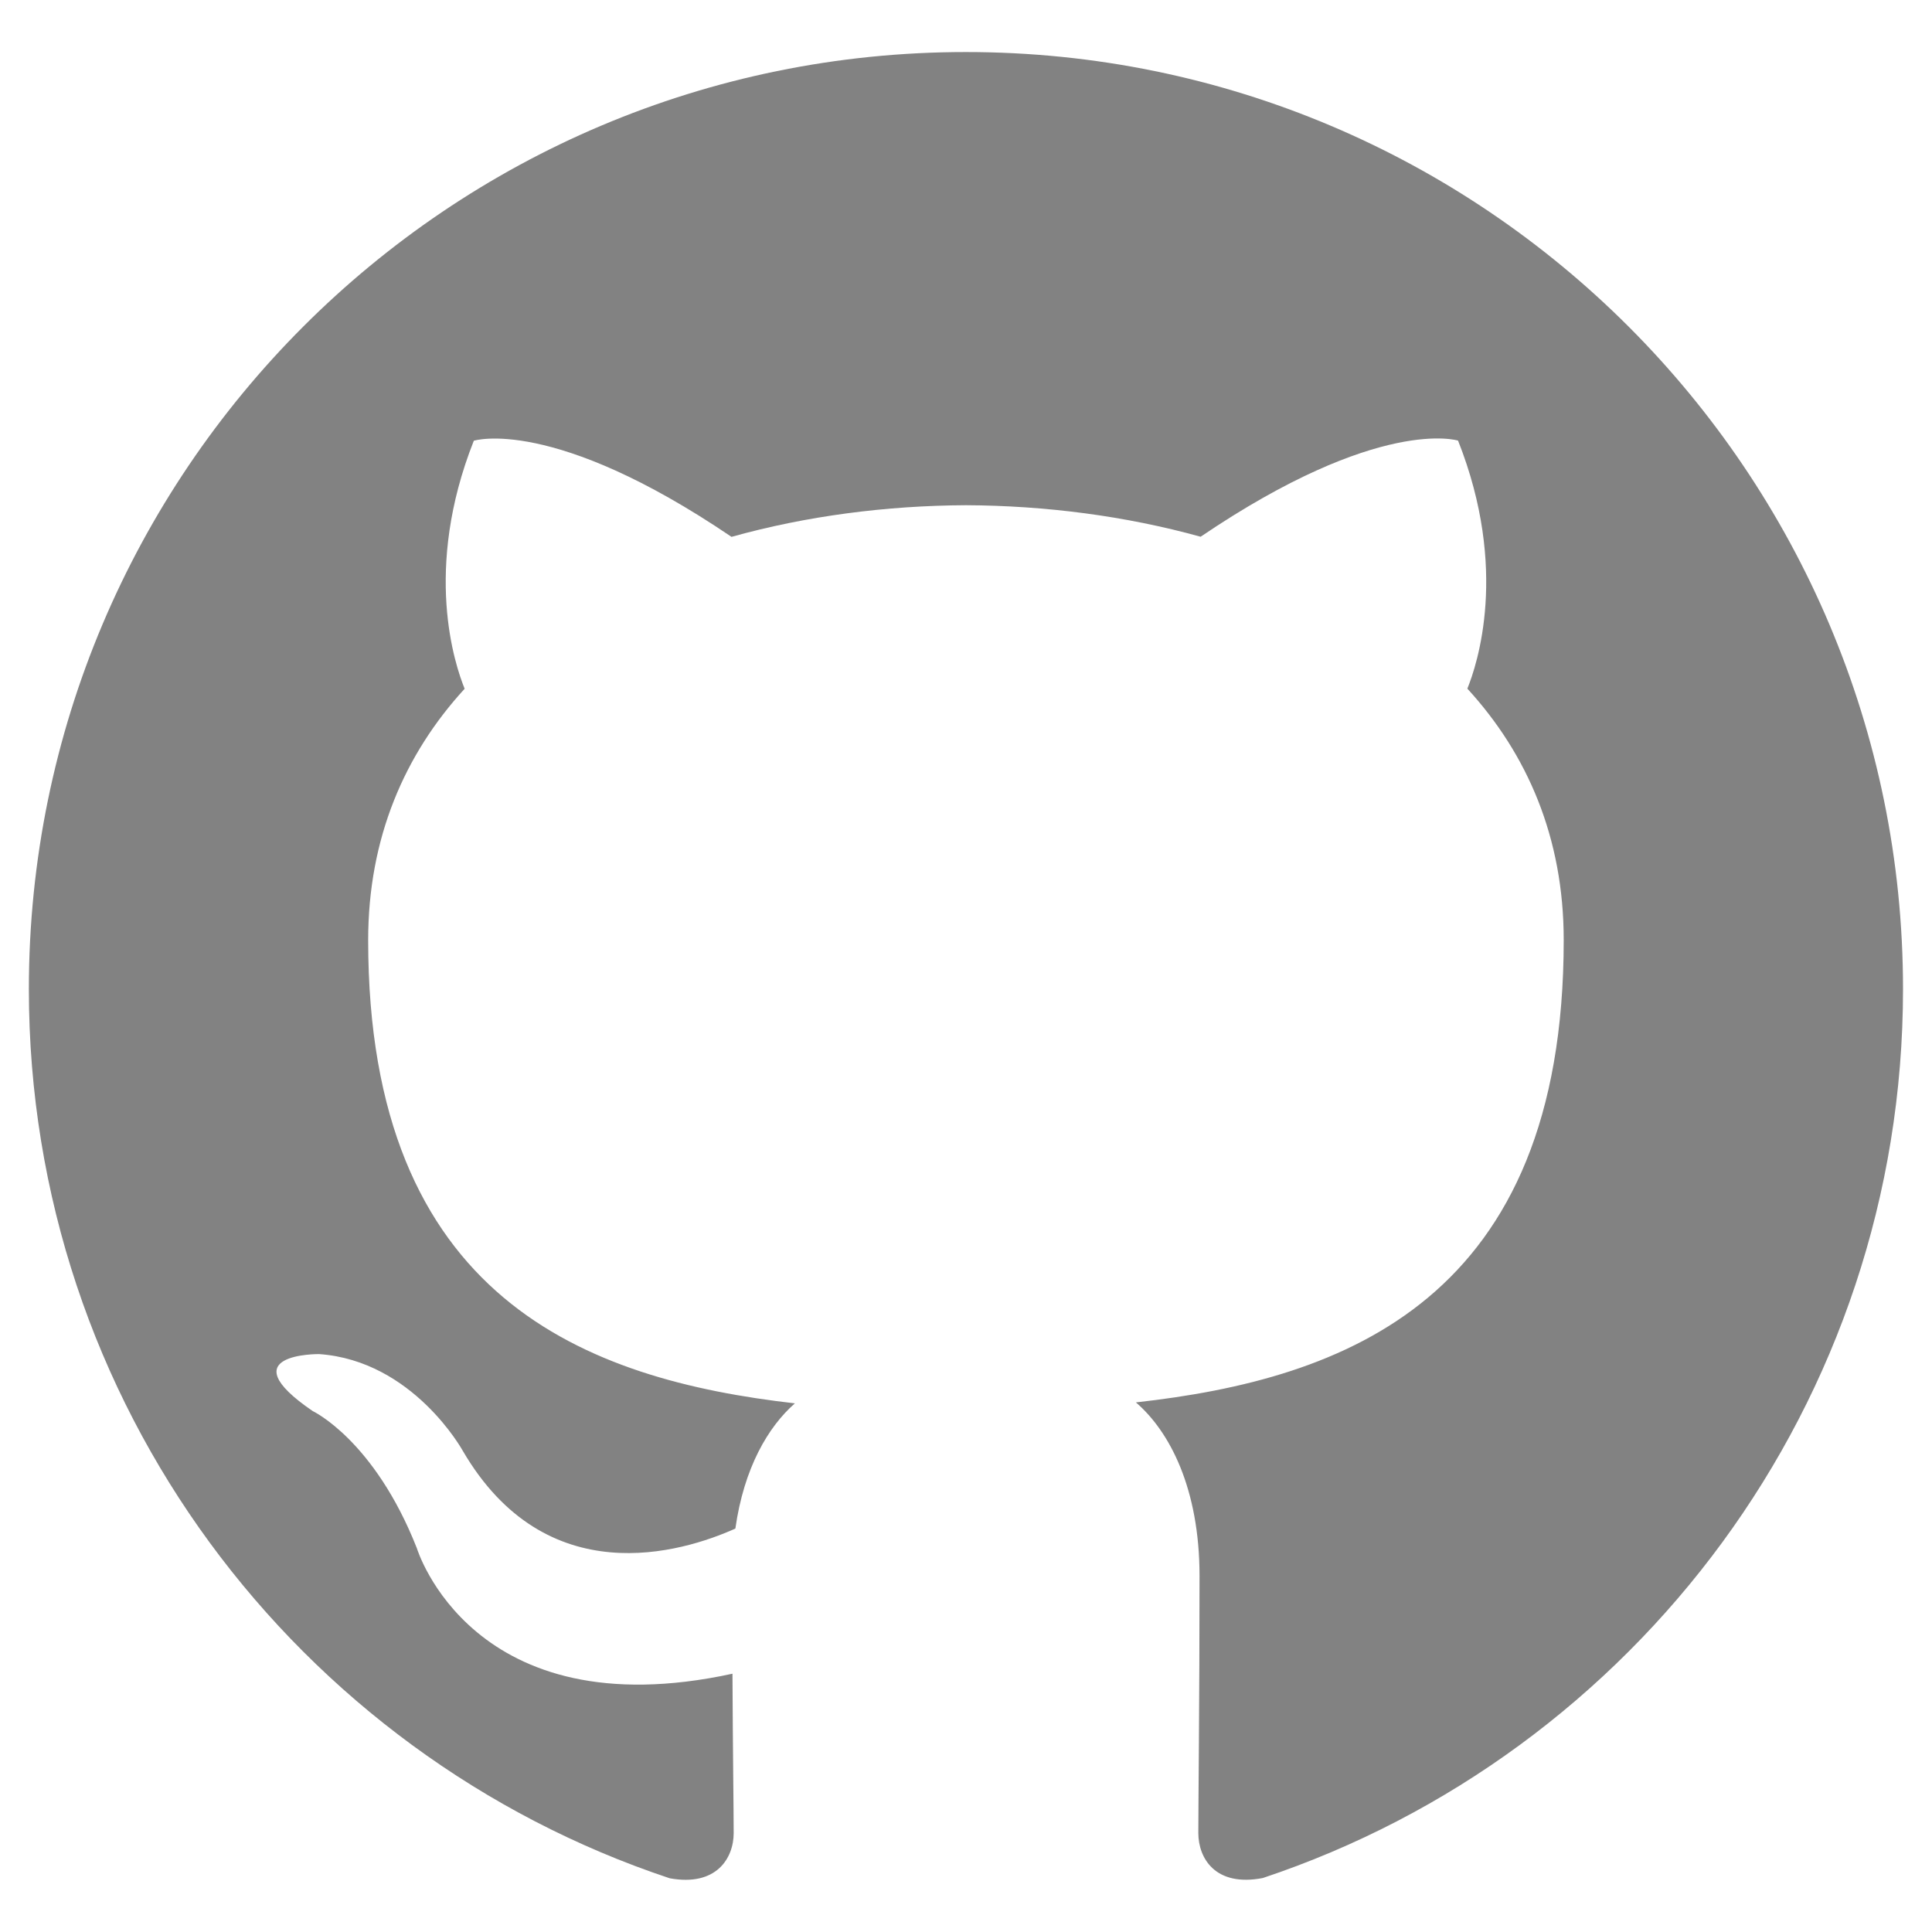
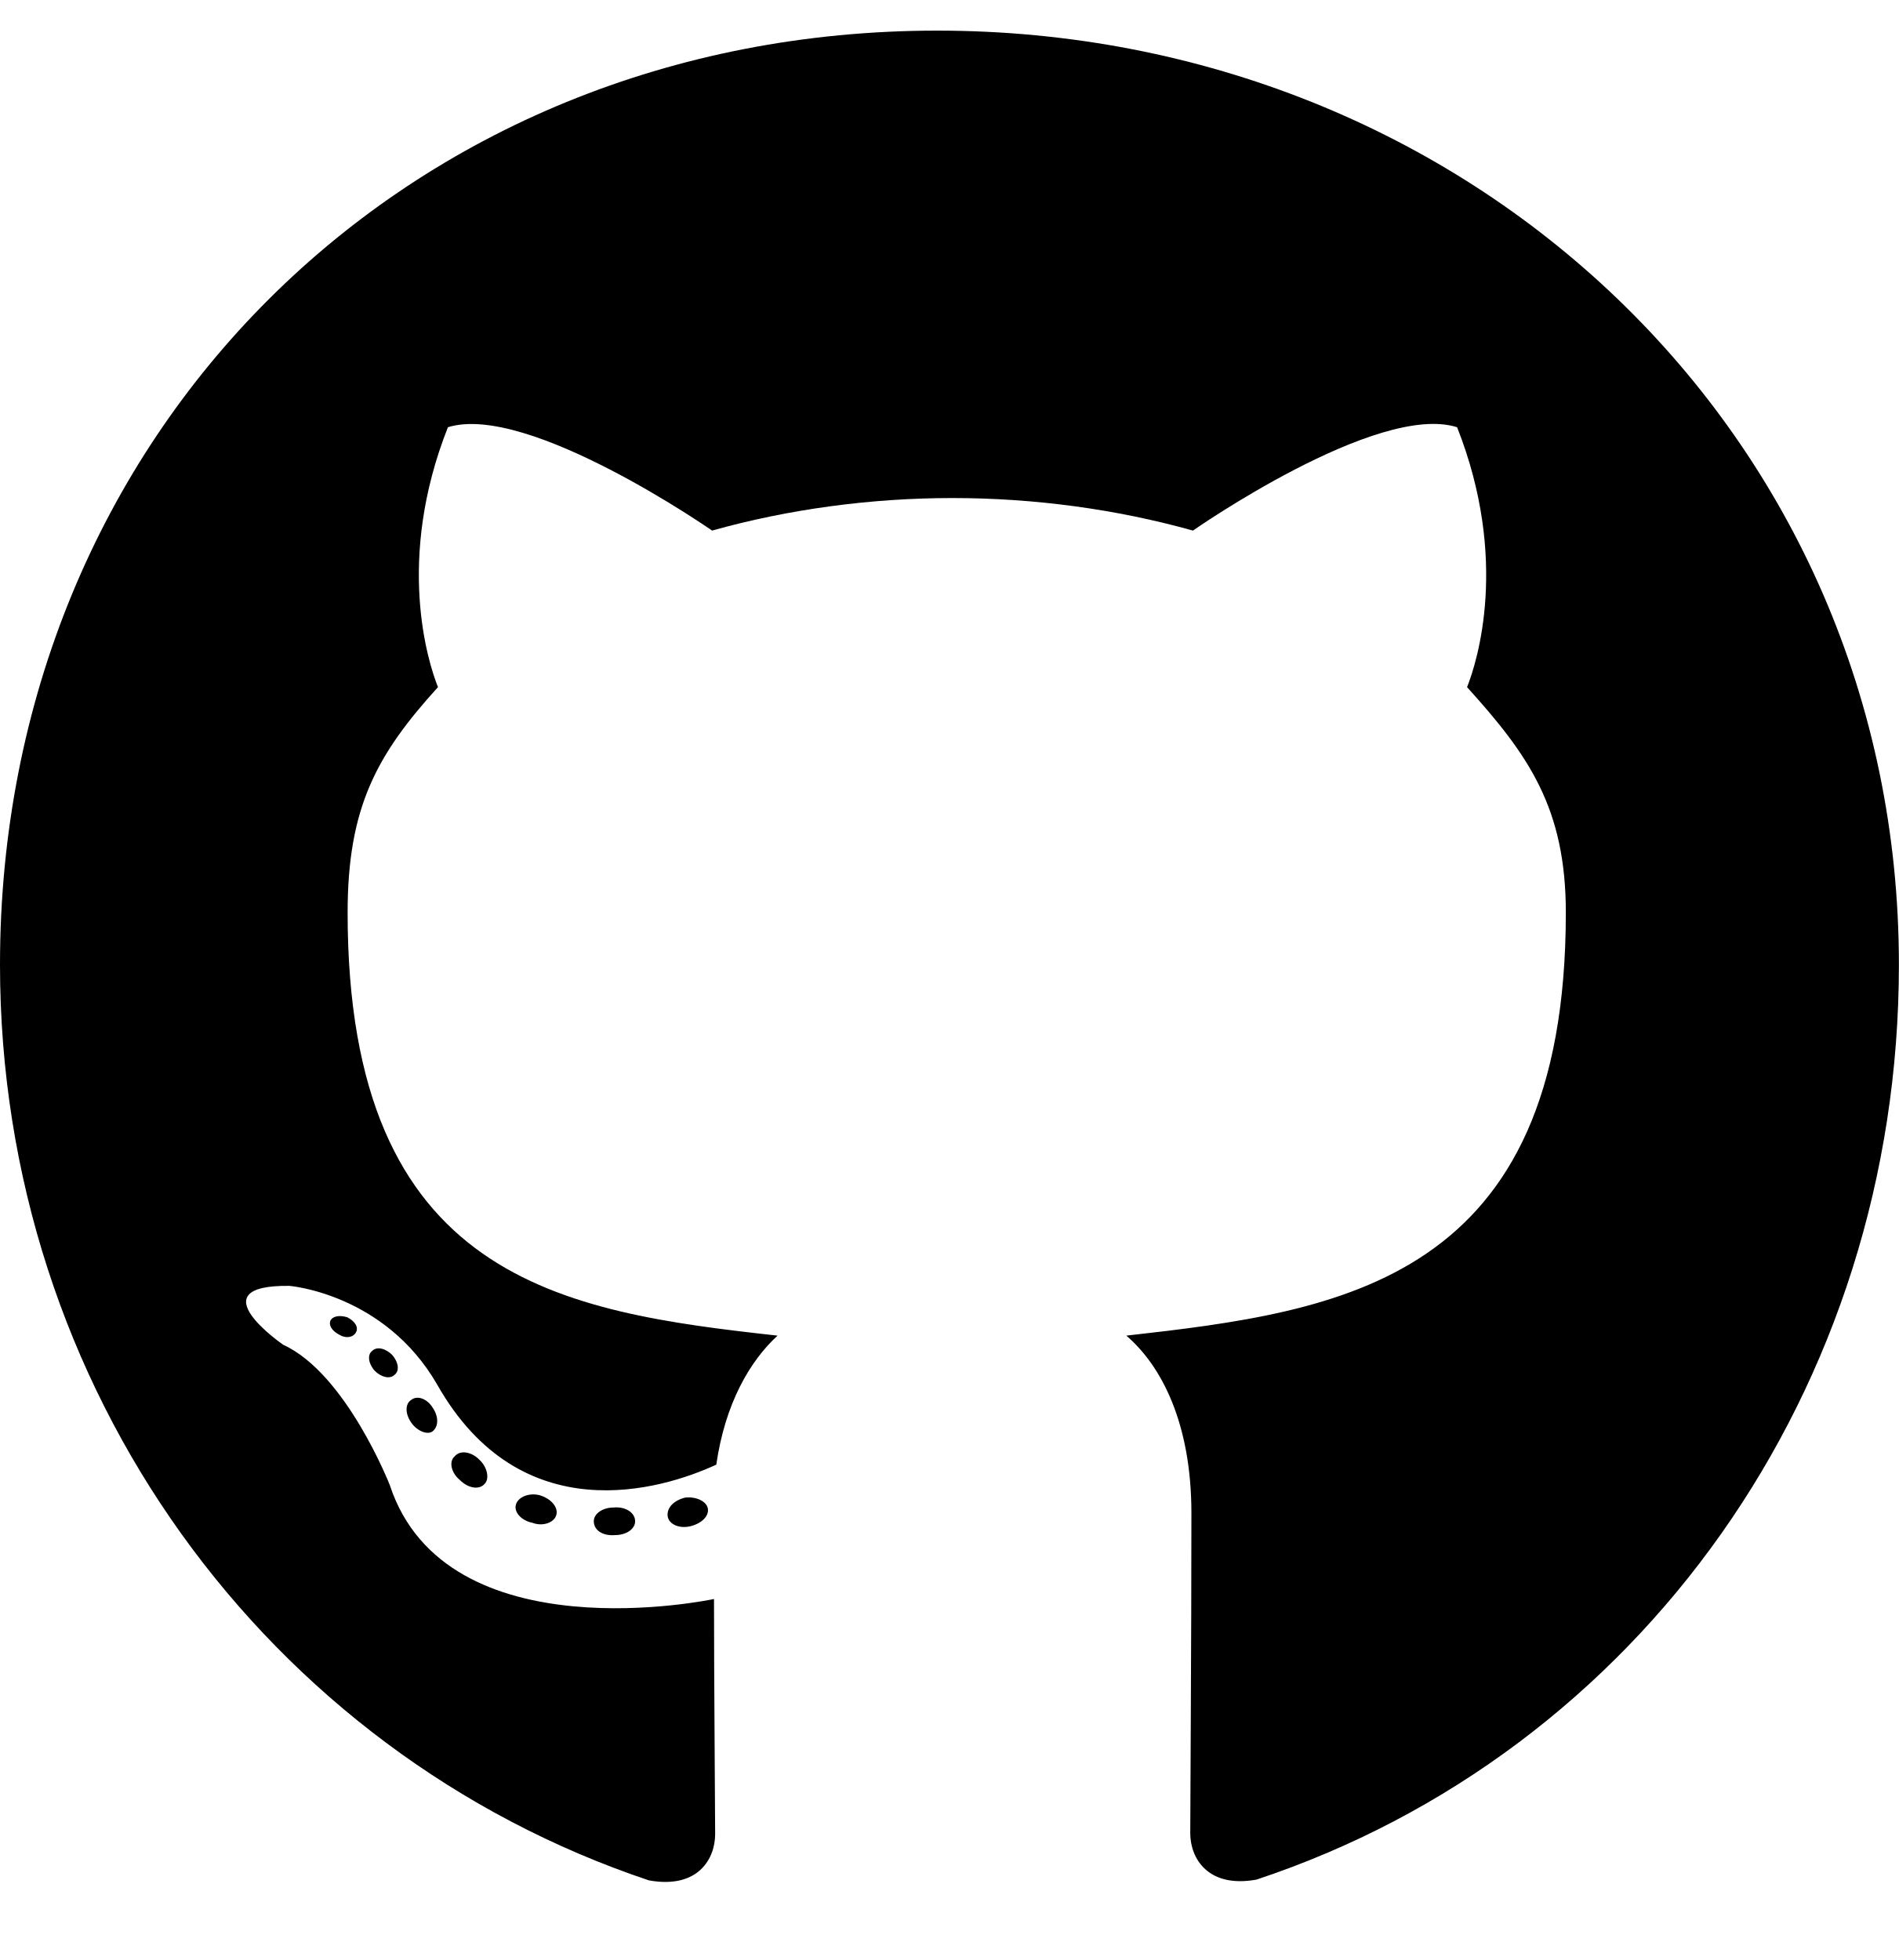
- <svg viewBox="0 0 16 16">
-   <path fill="#828282" d="M7.999,0.431c-4.285,0-7.76,3.474-7.76,7.761 c0,3.428,2.223,6.337,5.307,7.363c0.388,0.071,0.53-0.168,0.53-0.374c0-0.184-0.007-0.672-0.01-1.32 c-2.159,0.469-2.614-1.04-2.614-1.04c-0.353-0.896-0.862-1.135-0.862-1.135c-0.705-0.481,0.053-0.472,0.053-0.472 c0.779,0.055,1.189,0.8,1.189,0.8c0.692,1.186,1.816,0.843,2.258,0.645c0.071-0.502,0.271-0.843,0.493-1.037 C4.86,11.425,3.049,10.76,3.049,7.786c0-0.847,0.302-1.54,0.799-2.082C3.768,5.507,3.501,4.718,3.924,3.65 c0,0,0.652-0.209,2.134,0.796C6.677,4.273,7.34,4.187,8,4.184c0.659,0.003,1.323,0.089,1.943,0.261 c1.482-1.004,2.132-0.796,2.132-0.796c0.423,1.068,0.157,1.857,0.077,2.054c0.497,0.542,0.798,1.235,0.798,2.082 c0,2.981-1.814,3.637-3.543,3.829c0.279,0.24,0.527,0.713,0.527,1.437c0,1.037-0.01,1.874-0.01,2.129 c0,0.208,0.14,0.449,0.534,0.373c3.081-1.028,5.302-3.935,5.302-7.362C15.76,3.906,12.285,0.431,7.999,0.431z" />
+ <svg xmlns="http://www.w3.org/2000/svg" viewBox="0 0 496 512">
+   <path d="M165.9 397.4c0 2-2.3 3.6-5.2 3.6-3.3.3-5.6-1.3-5.6-3.6 0-2 2.3-3.6 5.2-3.6 3-.3 5.6 1.3 5.6 3.6zm-31.1-4.5c-.7 2 1.3 4.3 4.3 4.9 2.6 1 5.6 0 6.2-2s-1.3-4.3-4.3-5.2c-2.6-.7-5.5.3-6.2 2.3zm44.2-1.7c-2.9.7-4.9 2.6-4.6 4.9.3 2 2.9 3.3 5.9 2.6 2.9-.7 4.9-2.6 4.6-4.6-.3-1.9-3-3.2-5.9-2.9zM244.8 8C106.1 8 0 113.3 0 252c0 110.9 69.8 205.8 169.5 239.2 12.8 2.3 17.3-5.6 17.3-12.1 0-6.2-.3-40.4-.3-61.4 0 0-70 15-84.7-29.8 0 0-11.4-29.1-27.8-36.6 0 0-22.9-15.7 1.6-15.4 0 0 24.9 2 38.6 25.8 21.9 38.6 58.6 27.5 72.9 20.9 2.3-16 8.8-27.1 16-33.7-55.9-6.2-112.3-14.3-112.3-110.5 0-27.5 7.6-41.3 23.6-58.9-2.6-6.5-11.1-33.3 2.6-67.9 20.9-6.5 69 27 69 27 20-5.6 41.5-8.5 62.8-8.5s42.8 2.9 62.8 8.5c0 0 48.1-33.6 69-27 13.7 34.7 5.2 61.4 2.6 67.9 16 17.7 25.8 31.5 25.8 58.9 0 96.5-58.9 104.2-114.8 110.5 9.2 7.9 17 22.9 17 46.4 0 33.7-.3 75.4-.3 83.6 0 6.5 4.6 14.4 17.3 12.1C428.2 457.8 496 362.9 496 252 496 113.3 383.5 8 244.8 8zM97.2 352.9c-1.3 1-1 3.3.7 5.2 1.6 1.6 3.9 2.3 5.2 1 1.3-1 1-3.3-.7-5.2-1.6-1.6-3.9-2.3-5.2-1zm-10.8-8.1c-.7 1.3.3 2.9 2.3 3.9 1.6 1 3.6.7 4.3-.7.7-1.3-.3-2.9-2.3-3.9-2-.6-3.6-.3-4.3.7zm32.4 35.6c-1.6 1.3-1 4.3 1.3 6.2 2.3 2.3 5.2 2.6 6.5 1 1.3-1.3.7-4.3-1.3-6.2-2.2-2.3-5.2-2.6-6.5-1zm-11.4-14.7c-1.6 1-1.6 3.6 0 5.9 1.6 2.3 4.3 3.3 5.6 2.3 1.6-1.3 1.6-3.9 0-6.2-1.4-2.3-4-3.3-5.6-2z" />
</svg>
